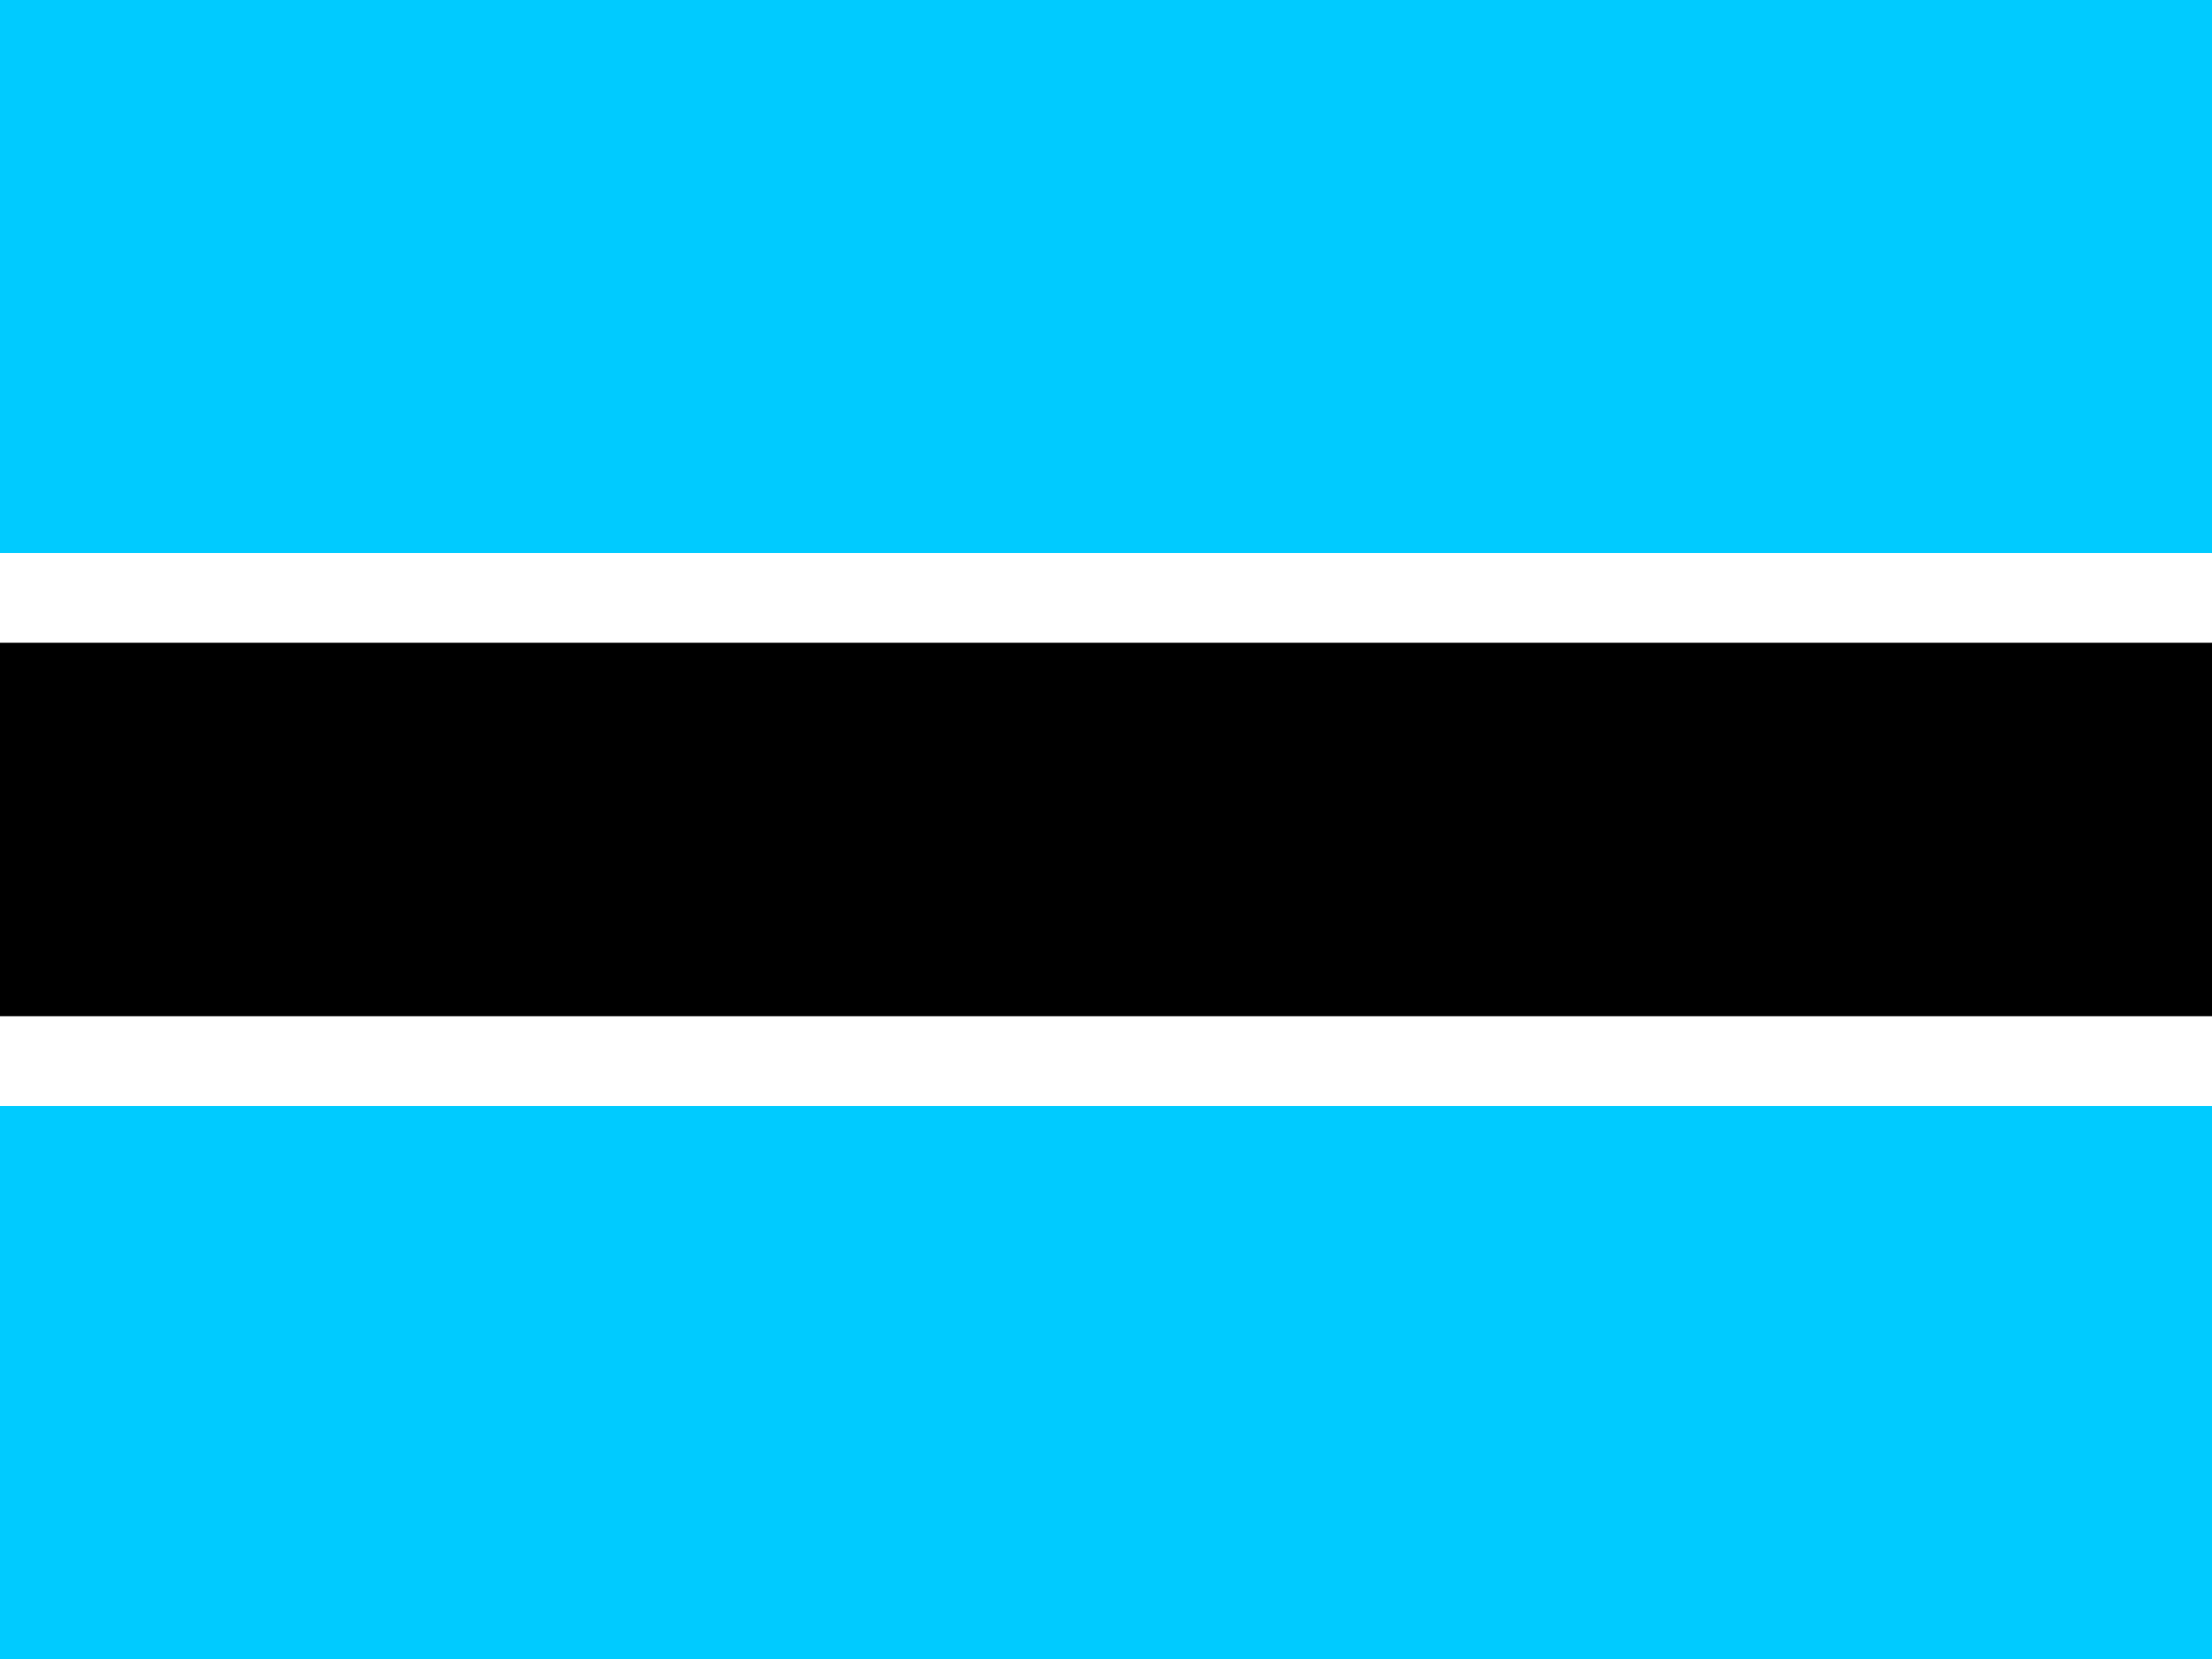
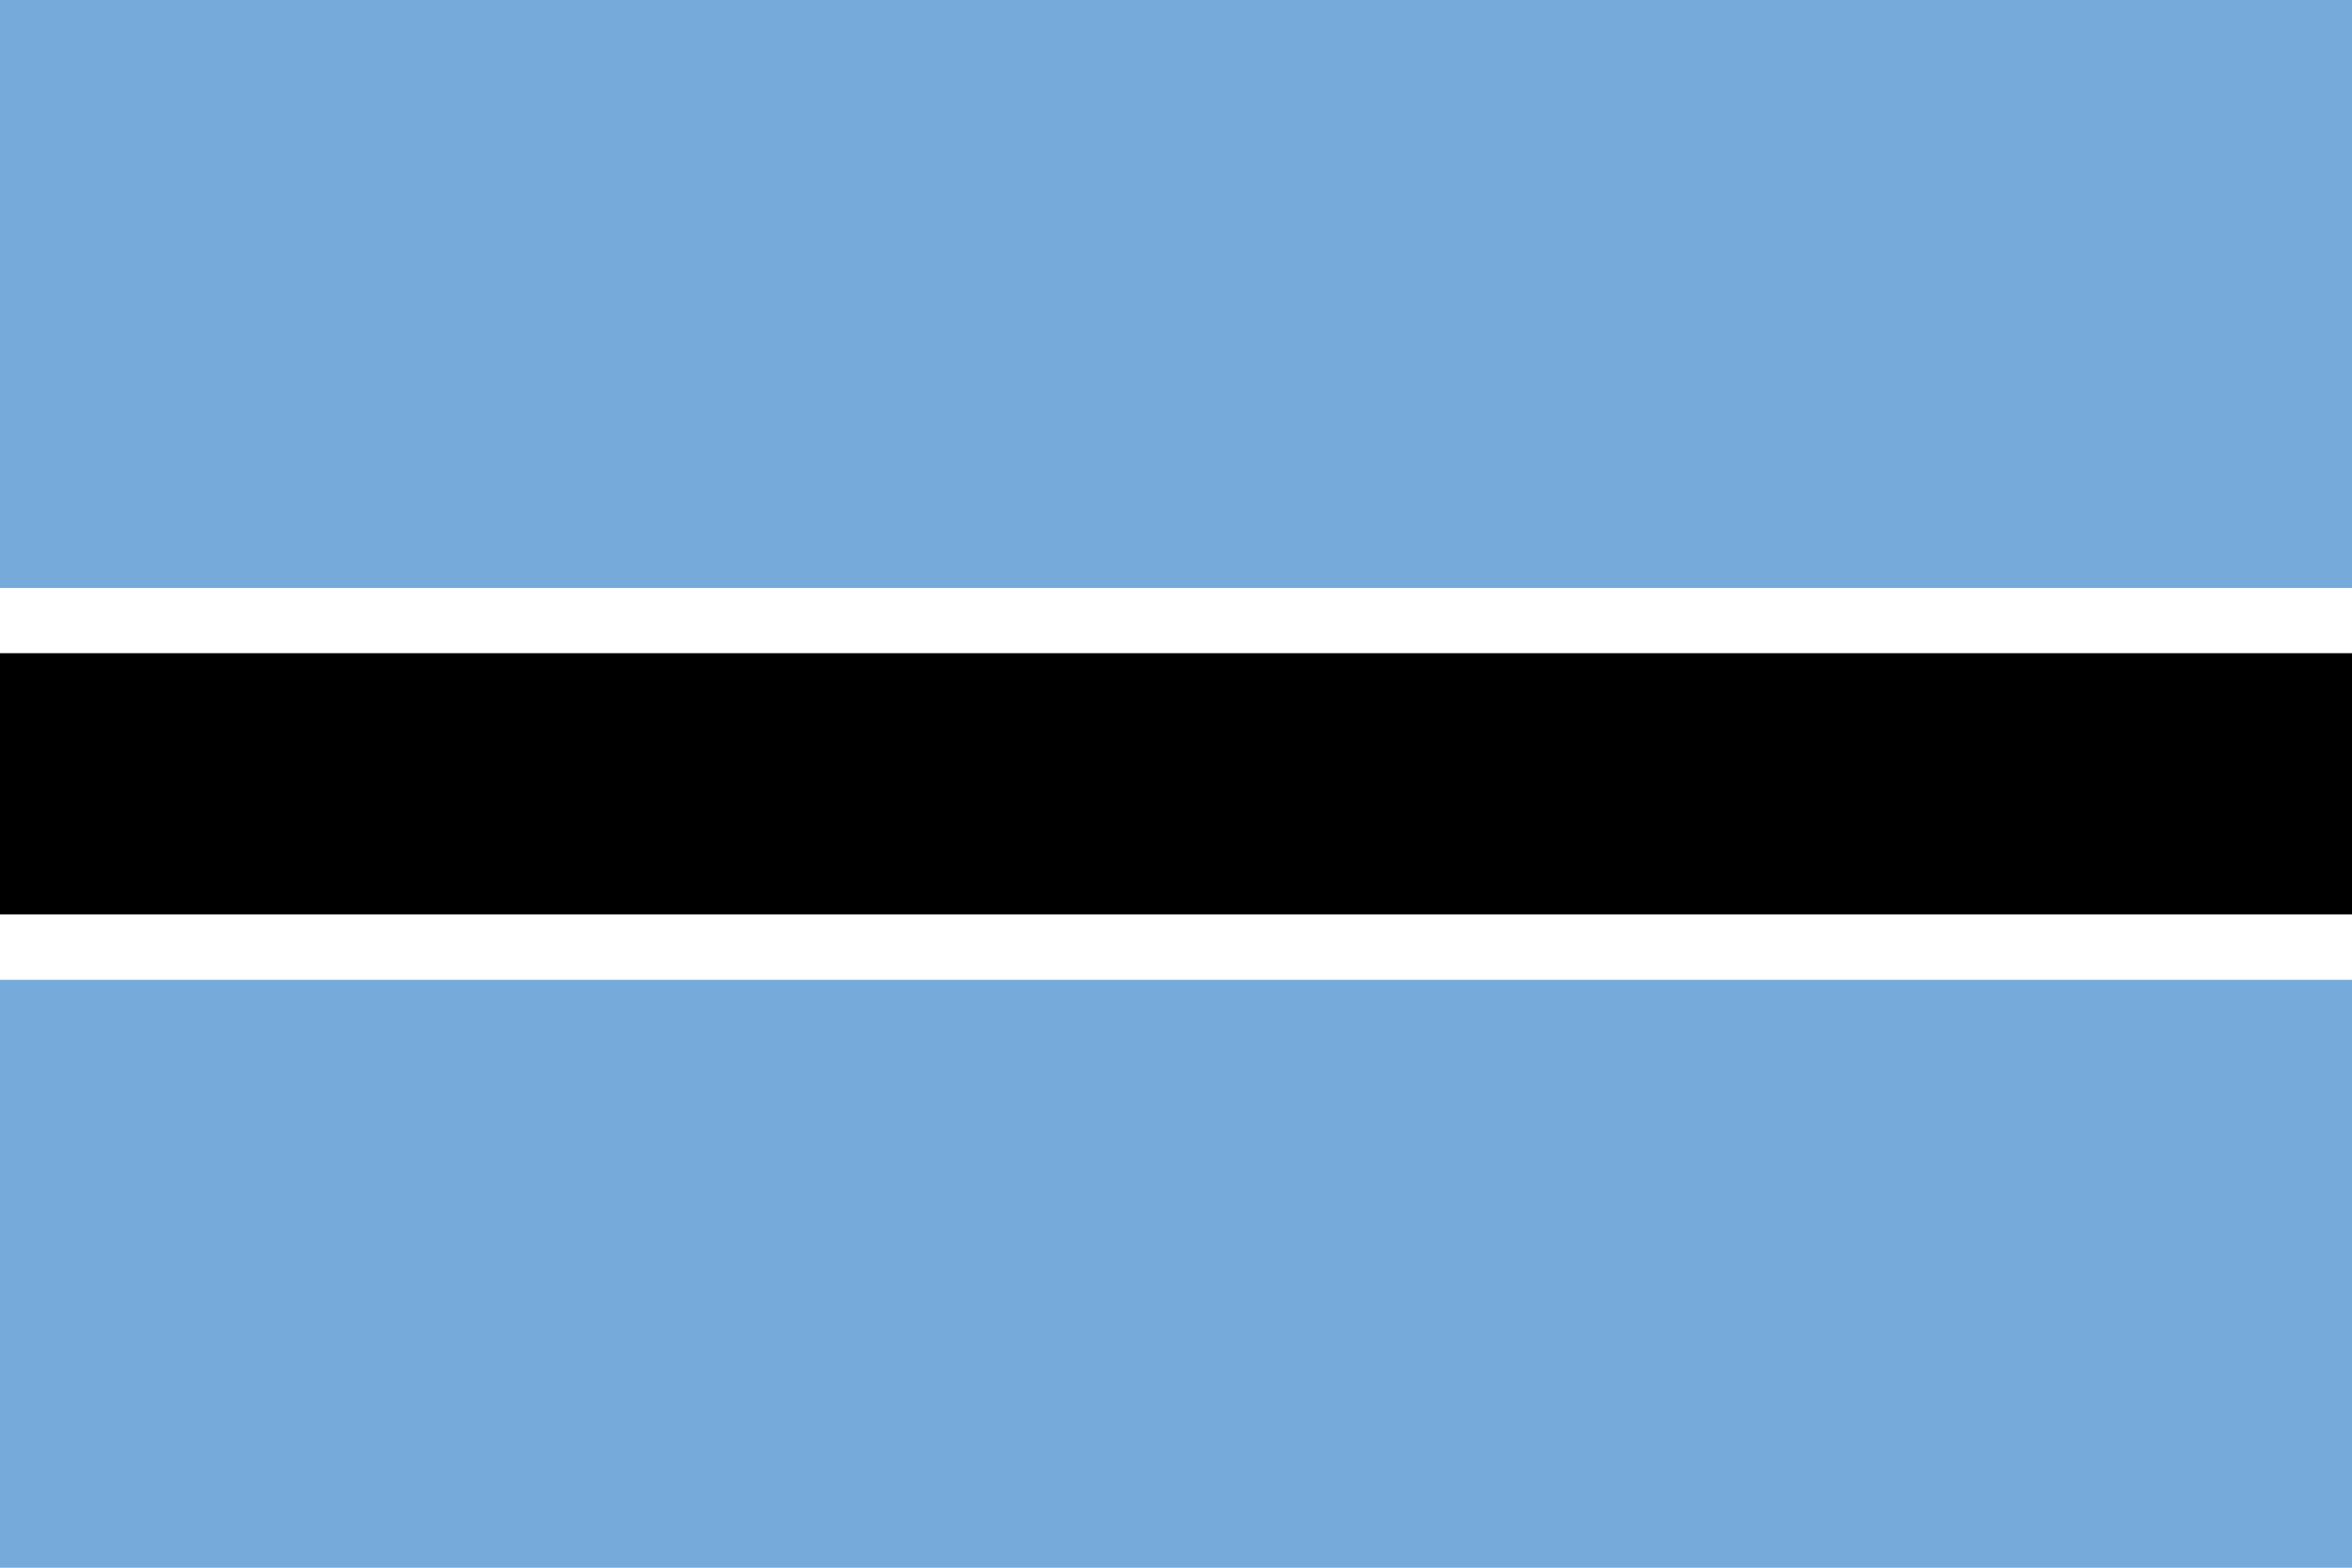
- <svg xmlns="http://www.w3.org/2000/svg" id="canada" fill-opacity="14.118" height="480" width="640" version="1.1" fill="#28ff09">
-   <g id="flag" fill-rule="evenodd" fill-opacity="1">
-     <rect id="rect597" height="480" width="640" y="0" x="0" fill="#00cbff" />
-     <rect id="rect598" height="160" width="640" y="160" x="0" fill="#fff" />
-     <rect id="rect599" height="108.05" width="640" y="185.97" x="0" fill="#000" />
-   </g>
+ <svg xmlns="http://www.w3.org/2000/svg" viewBox="0 0 1200 800" enable-background="new 0 0 1200 800">
+   <path fill="#75aadb" d="m0 0h1200v800h-1200z" />
+   <path fill="#fff" d="m0 300h1200v200h-1200z" />
+   <path d="m0 333.33h1200v133.33h-1200z" />
</svg>
